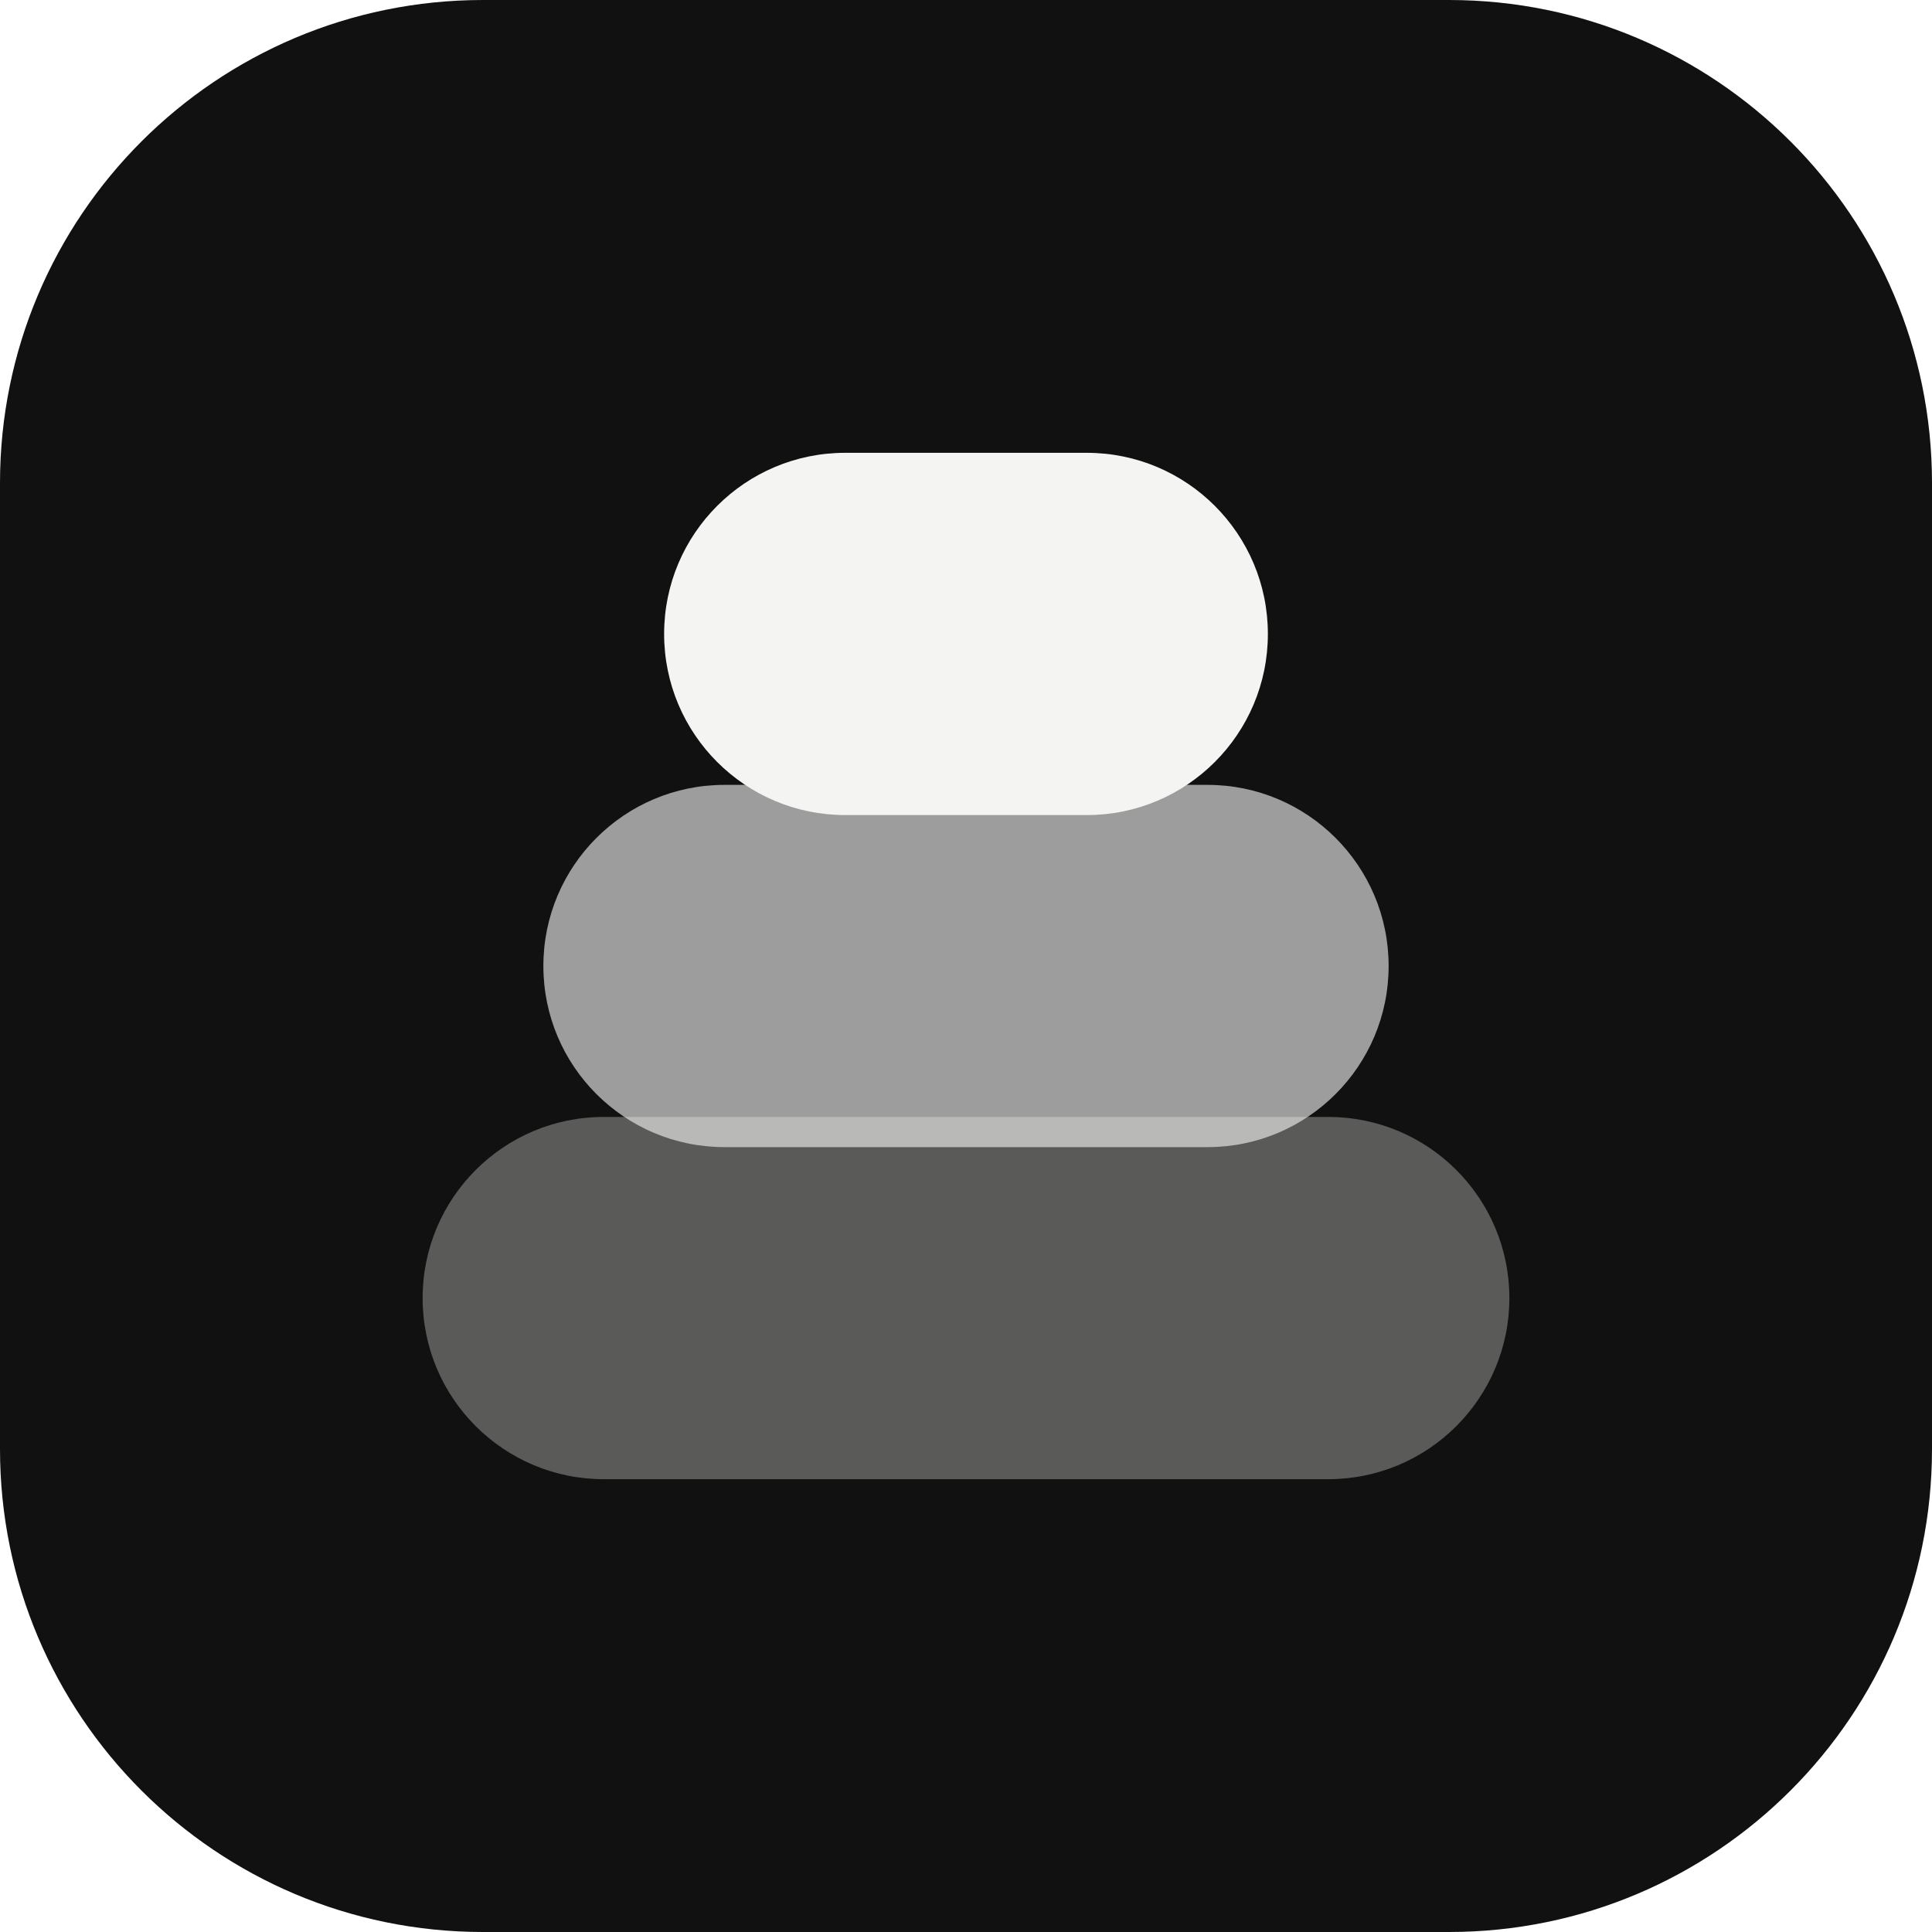
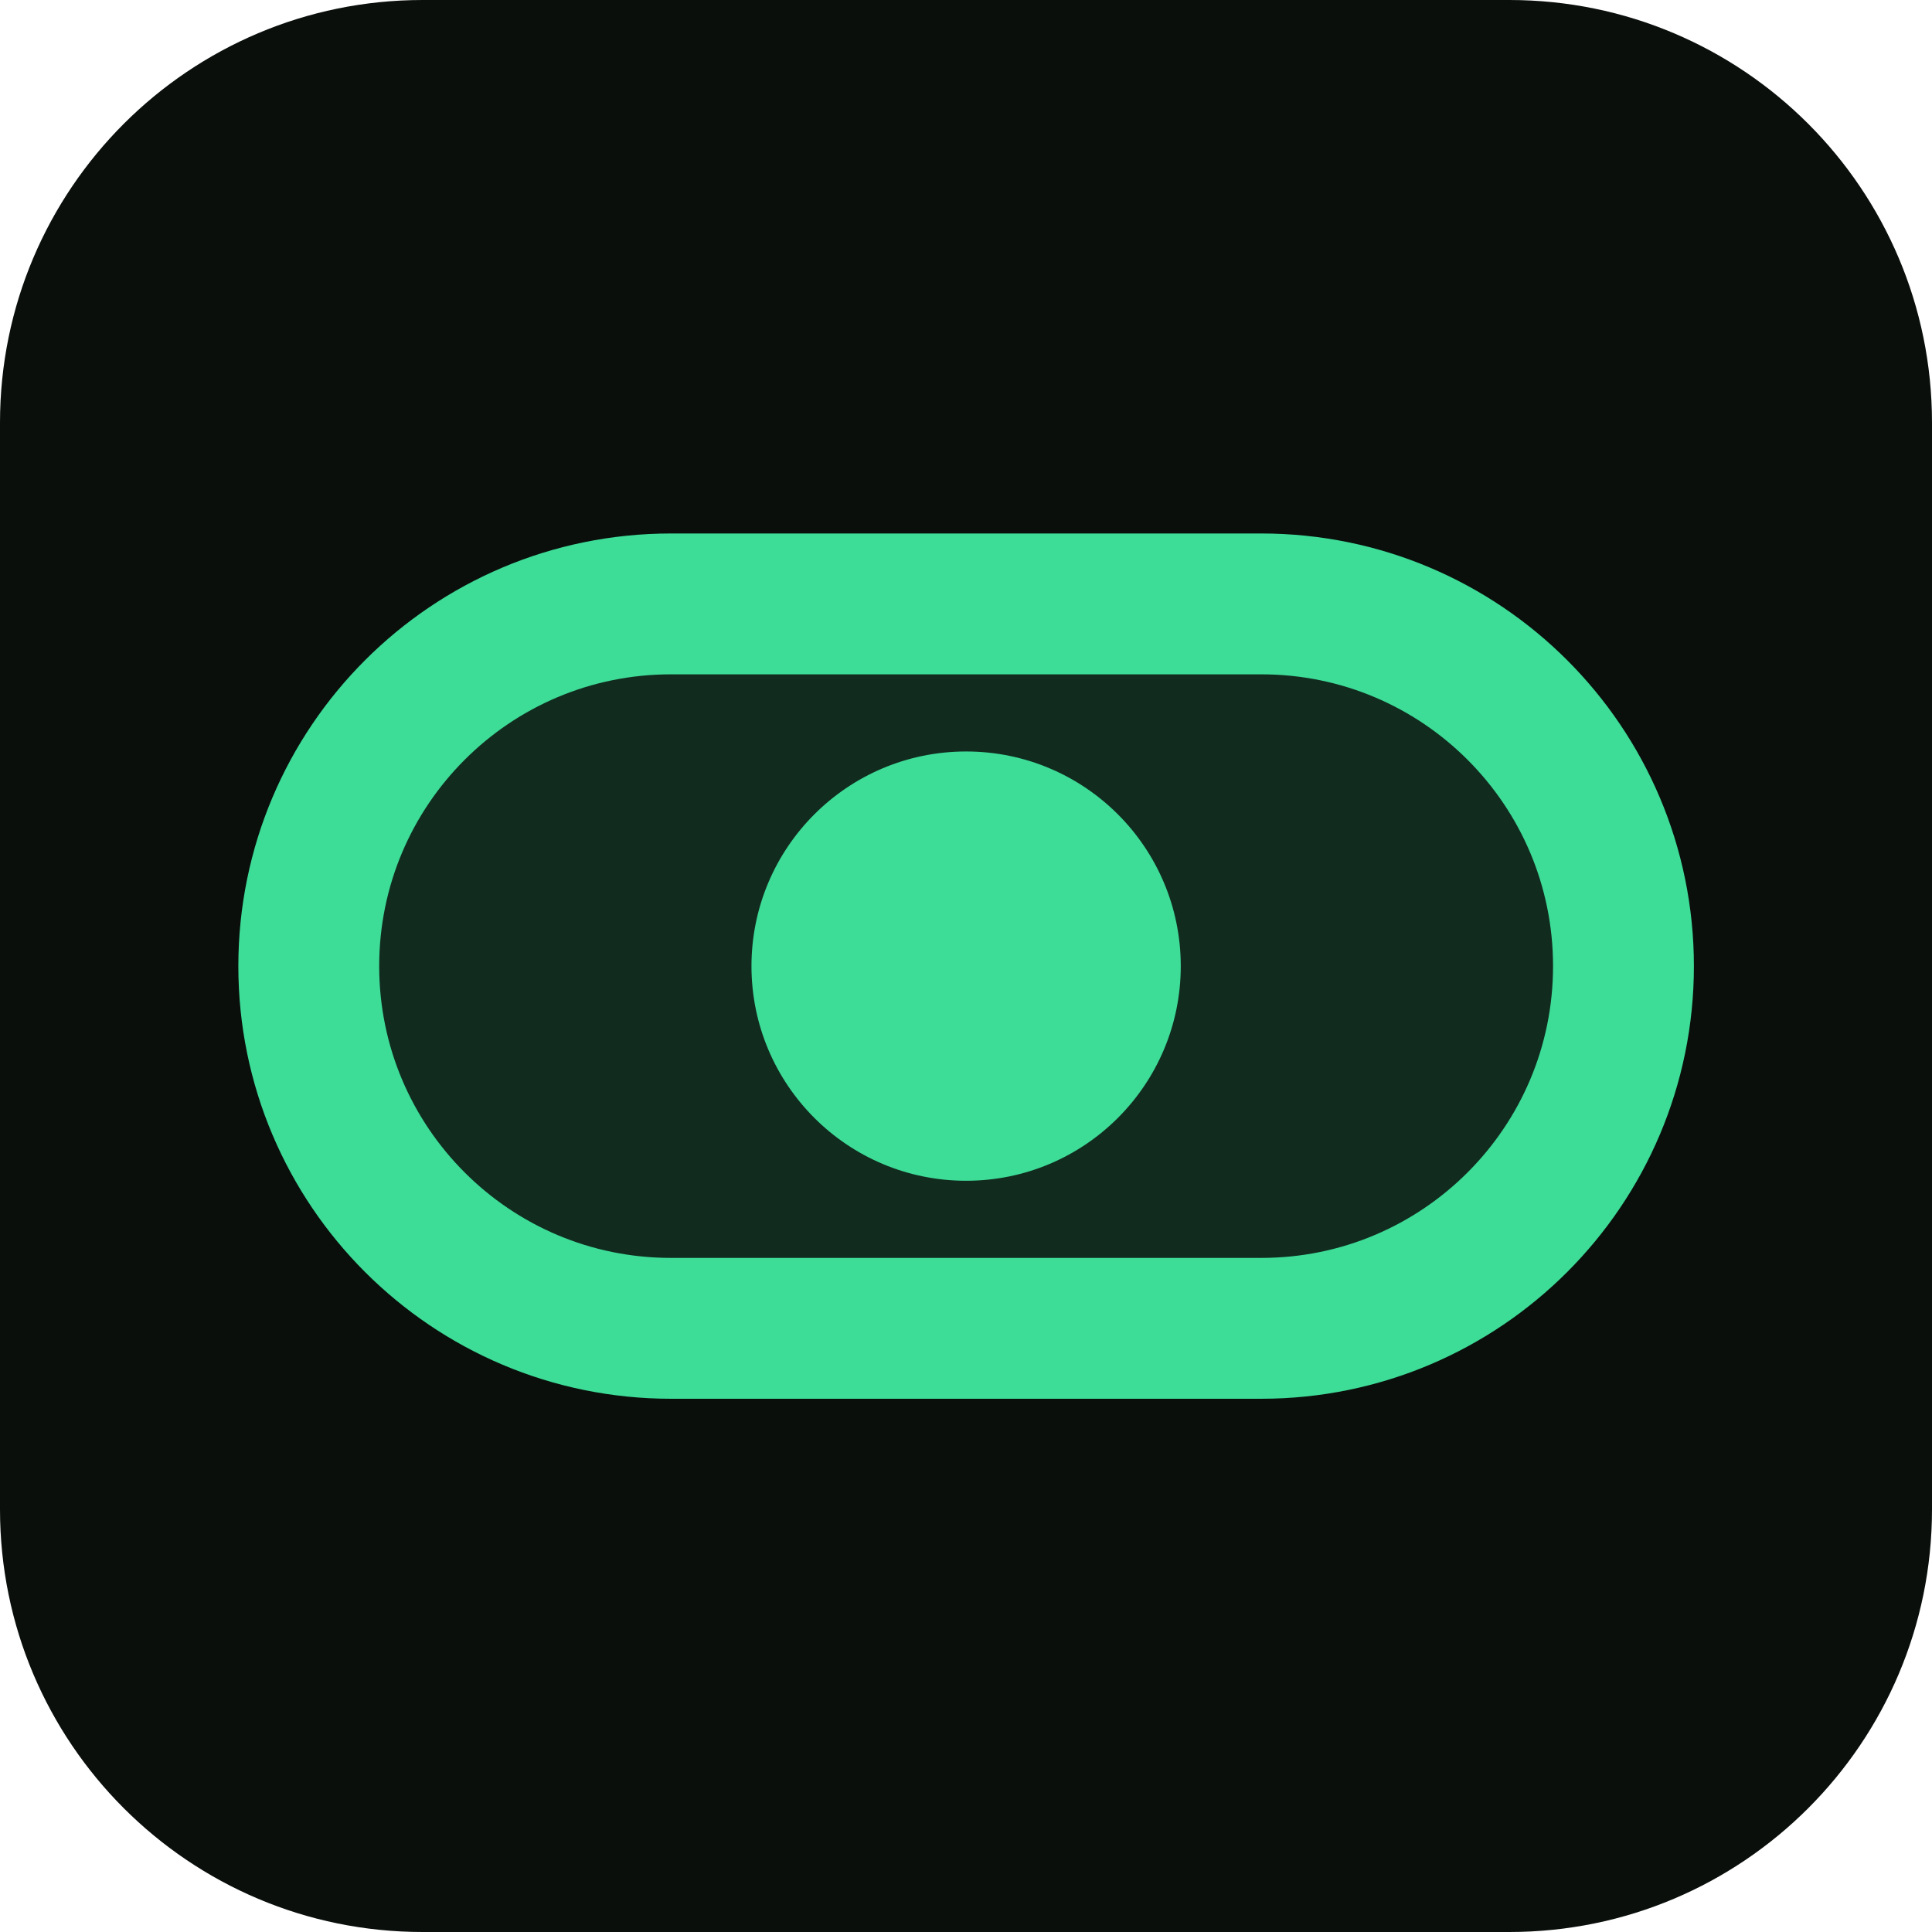
- <svg xmlns="http://www.w3.org/2000/svg" viewBox="0 0 32 32">
-   <rect width="32" height="32" rx="8" fill="#111112" />
-   <g fill="#f4f4f2" transform="translate(4 4)">
-     <rect x="3" y="14.5" width="18" height="6" rx="3" opacity="0.32" />
-     <rect x="5" y="9" width="14" height="6" rx="3" opacity="0.62" />
-     <rect x="7" y="3.5" width="10" height="6" rx="3" />
+ <svg xmlns="http://www.w3.org/2000/svg" viewBox="0 0 32 32" width="32" height="32" role="img" aria-label="StableSave">
+   <rect width="32" height="32" rx="7" fill="#0A0F0C" />
+   <g transform="translate(2.67 2.67) scale(1.111)">
+     <rect x="2.2" y="6.6" width="19.6" height="10.8" rx="5.4" fill="#3DDC97" fill-opacity="0.14" stroke="#3DDC97" stroke-width="2.1" />
+     <circle cx="12" cy="12" r="3.2" fill="#3DDC97" />
  </g>
</svg>
